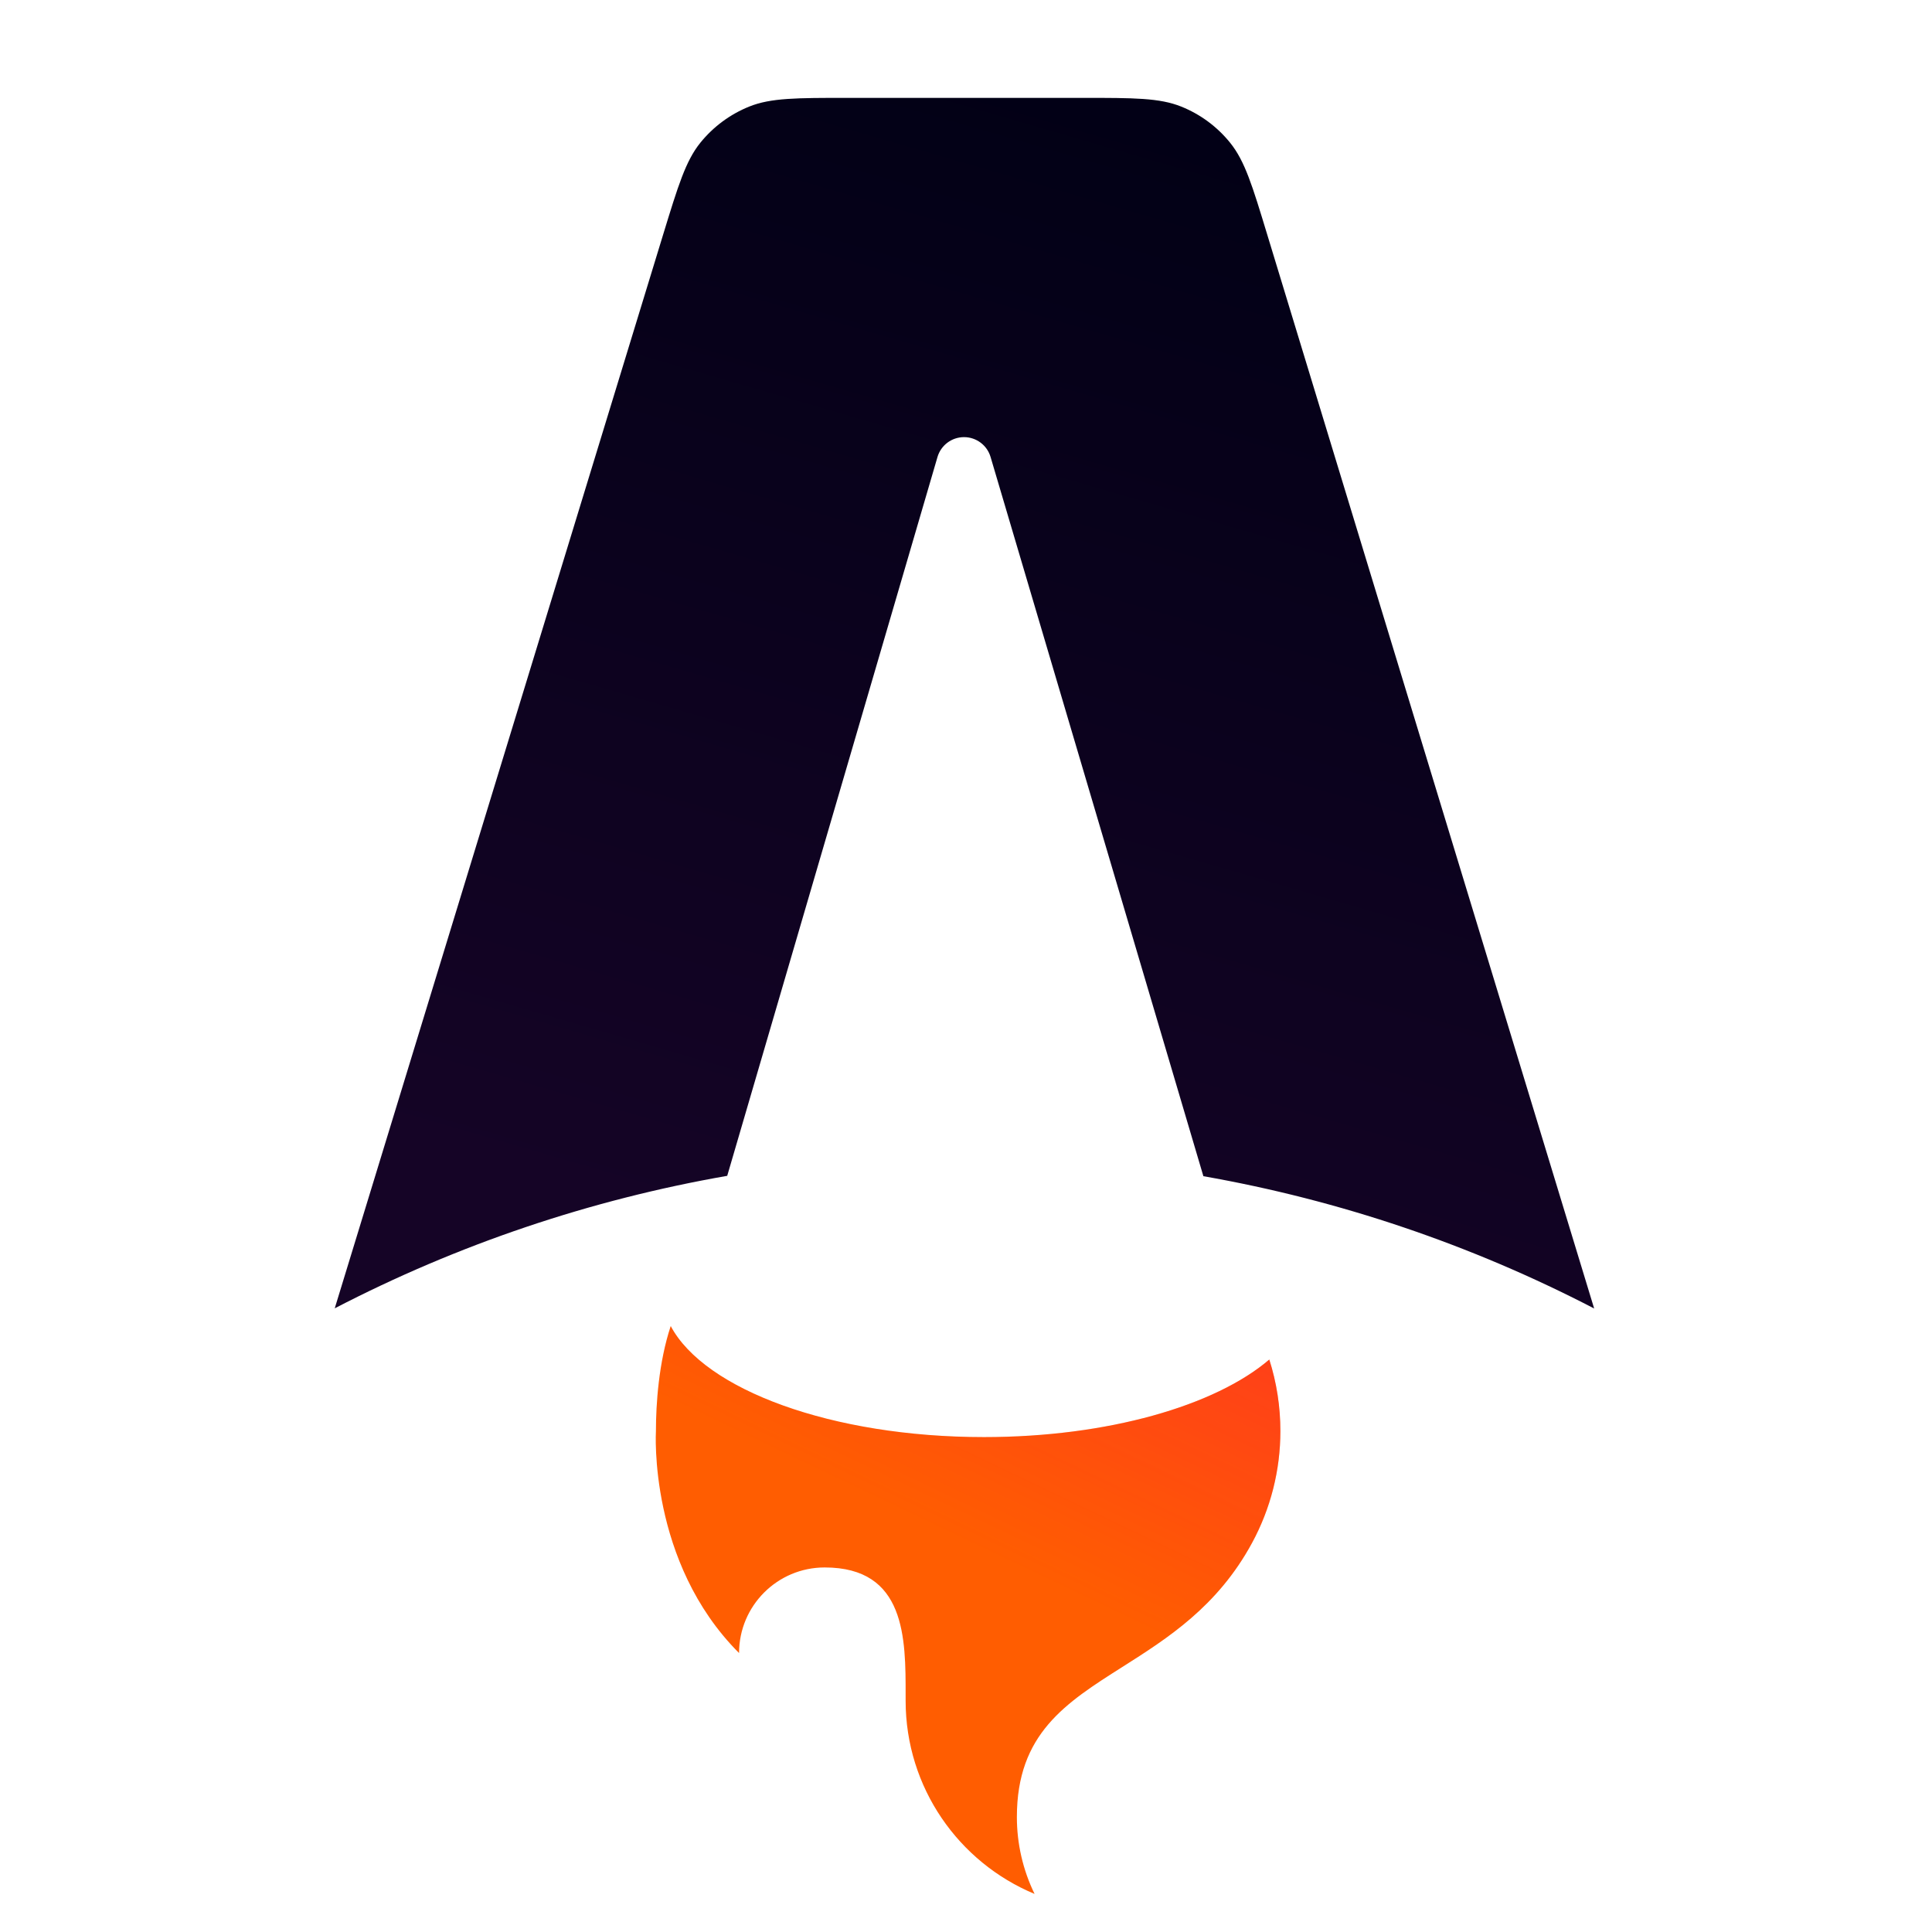
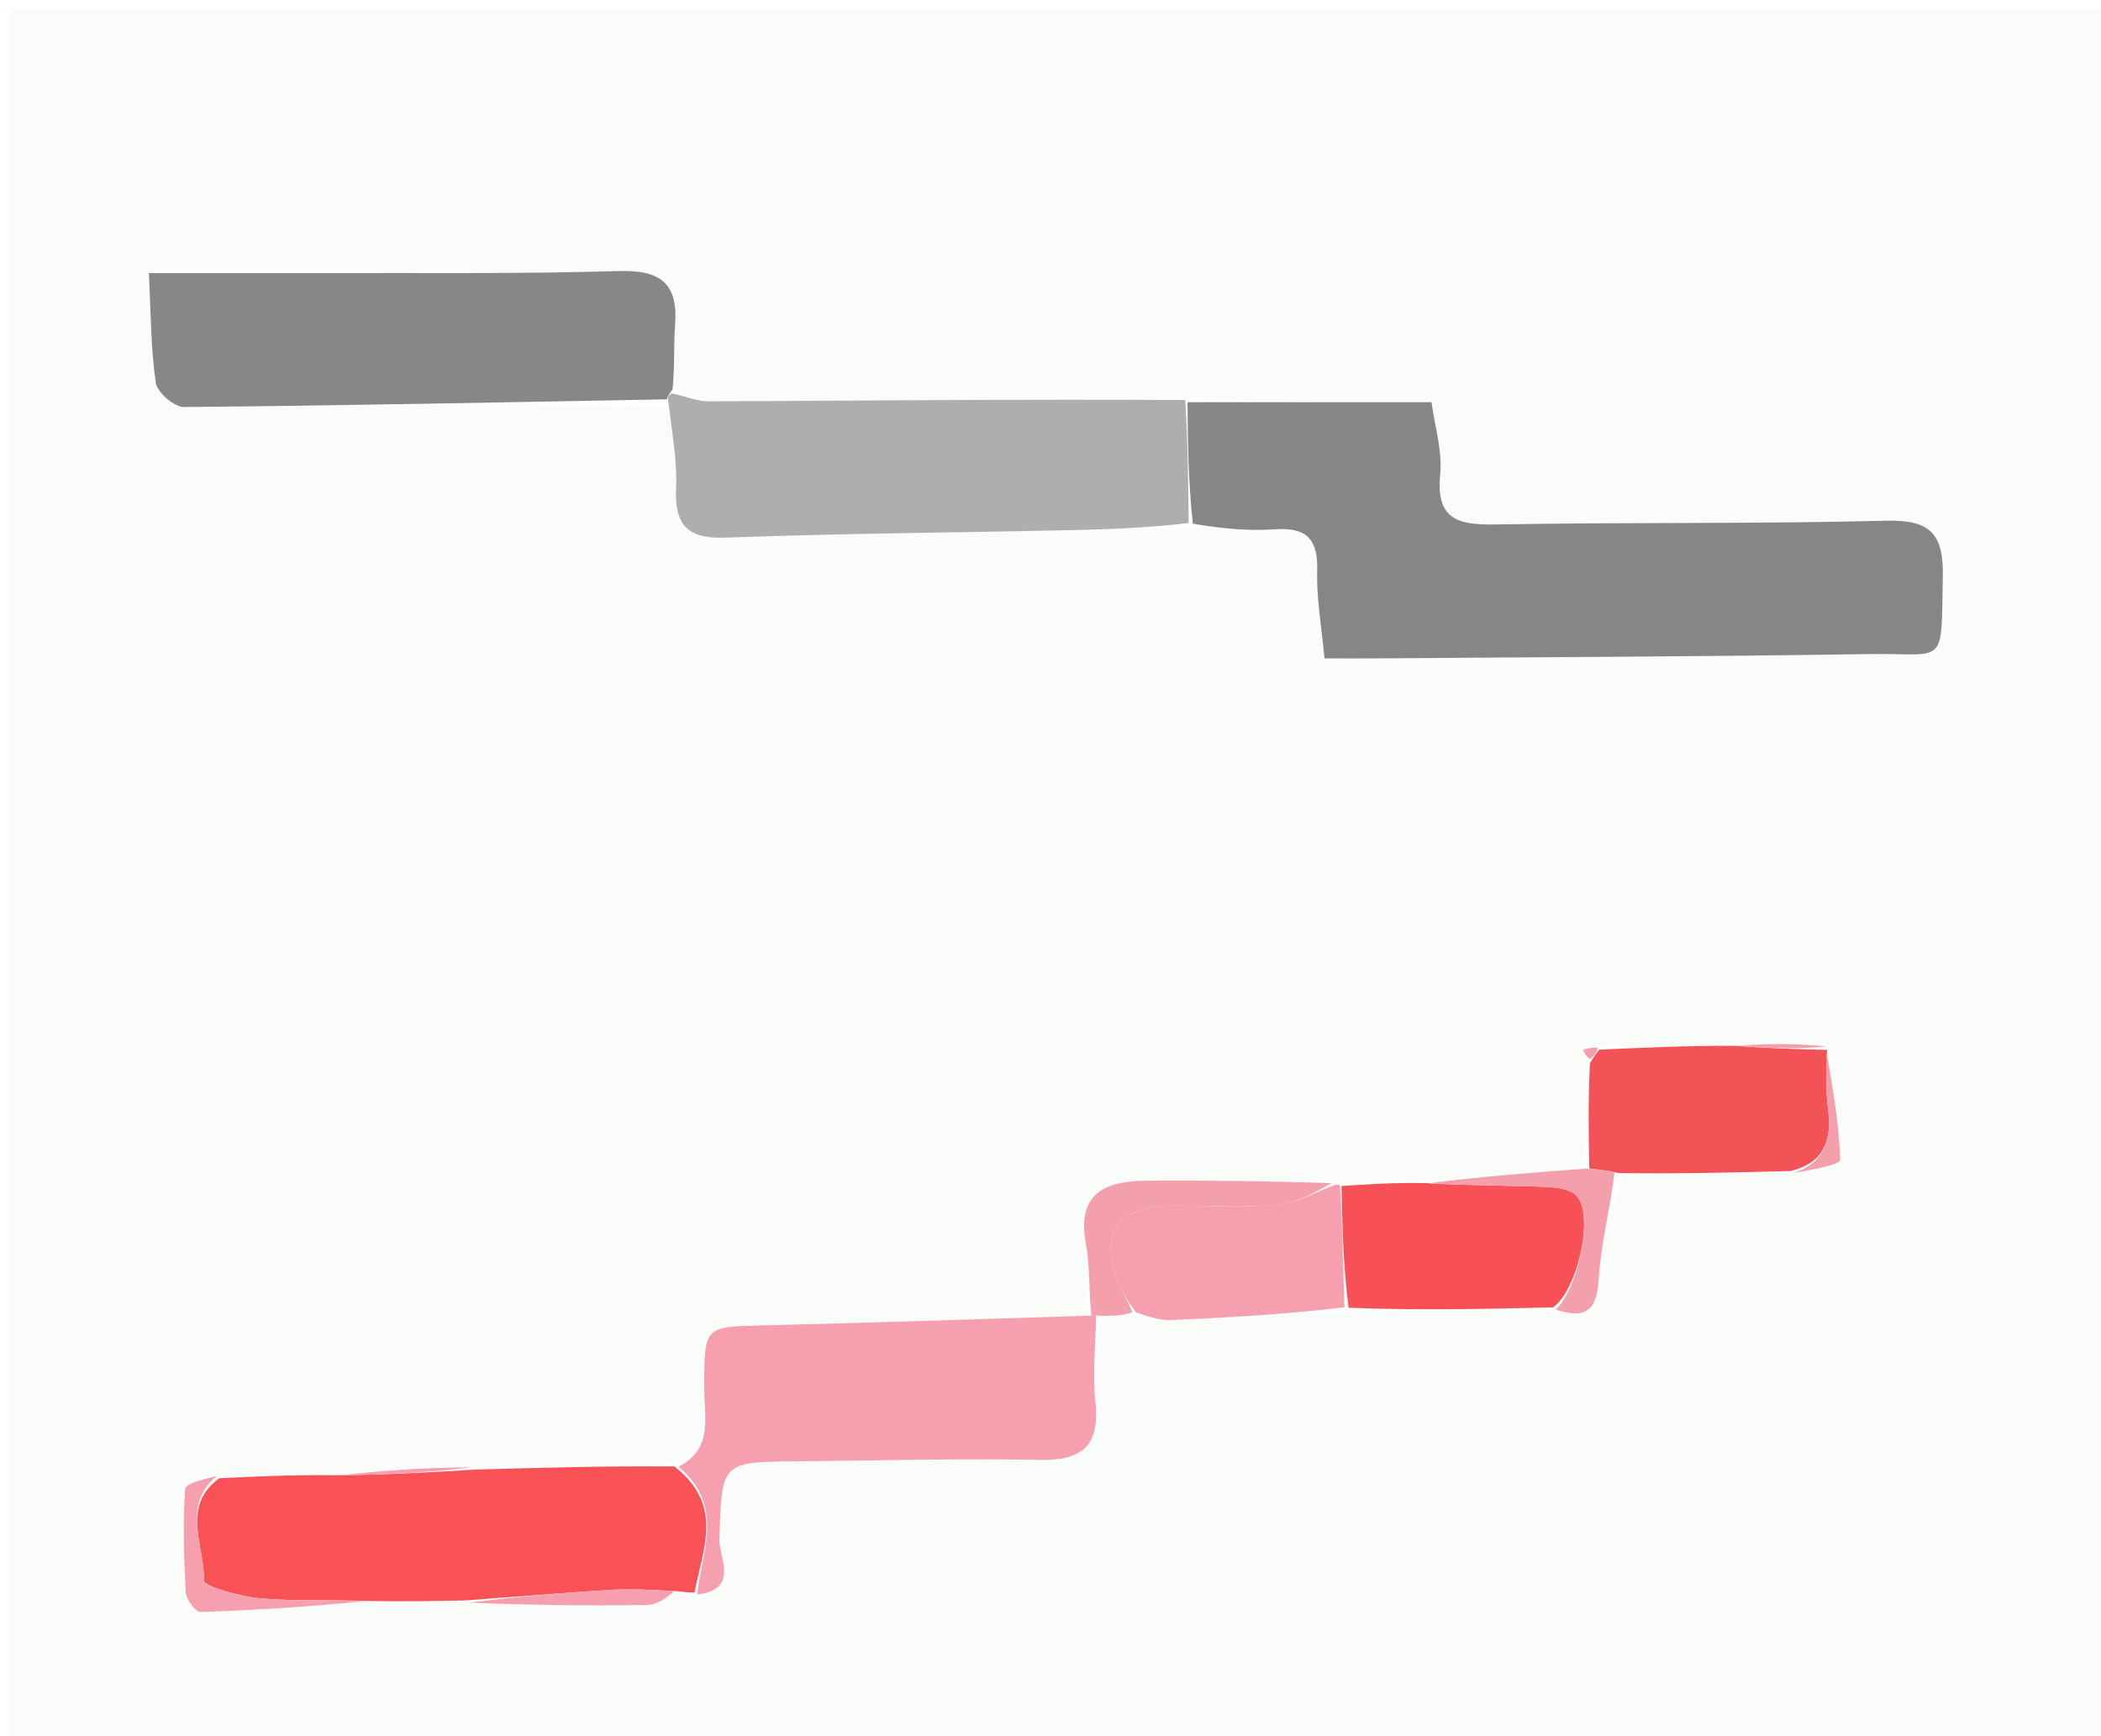
- <svg xmlns="http://www.w3.org/2000/svg" viewBox="0 0 128 128">
-   <defs>
-     <linearGradient id="a" x1="882.997" x2="638.955" y1="27.113" y2="866.902" gradientTransform="scale(.1)" gradientUnits="userSpaceOnUse">
-       <stop offset="0" stop-color="#000014" />
-       <stop offset="1" stop-color="#150426" />
-     </linearGradient>
-     <linearGradient id="b" x1="1001.68" x2="790.326" y1="652.45" y2="1094.91" gradientTransform="scale(.1)" gradientUnits="userSpaceOnUse">
-       <stop offset="0" stop-color="#ff1639" />
-       <stop offset="1" stop-color="#ff1639" stop-opacity="0" />
-     </linearGradient>
-   </defs>
-   <path fill="url(#a)" d="M81.504 9.465c.973 1.207 1.469 2.836 2.457 6.09l21.656 71.136a90.079 90.079 0 0 0-25.89-8.765L65.629 30.28a1.833 1.833 0 0 0-3.52.004L48.18 77.902a90.104 90.104 0 0 0-26.003 8.778l21.758-71.14c.996-3.25 1.492-4.876 2.464-6.083a8.023 8.023 0 0 1 3.243-2.398c1.433-.575 3.136-.575 6.535-.575H71.72c3.402 0 5.105 0 6.543.579a7.988 7.988 0 0 1 3.242 2.402Zm0 0" />
-   <path fill="#ff5d01" d="M84.094 90.074c-3.57 3.055-10.696 5.137-18.903 5.137-10.07 0-18.515-3.137-20.754-7.356-.8 2.418-.98 5.184-.98 6.954 0 0-.527 8.675 5.508 14.71a5.671 5.671 0 0 1 5.672-5.671c5.37 0 5.367 4.683 5.363 8.488v.336c0 5.773 3.527 10.719 8.543 12.805a11.62 11.62 0 0 1-1.172-5.098c0-5.508 3.23-7.555 6.988-9.938 2.989-1.894 6.309-4 8.594-8.222a15.513 15.513 0 0 0 1.875-7.41 15.55 15.55 0 0 0-.734-4.735Zm0 0" />
-   <path fill="url(#b)" d="M84.094 90.074c-3.57 3.055-10.696 5.137-18.903 5.137-10.07 0-18.515-3.137-20.754-7.356-.8 2.418-.98 5.184-.98 6.954 0 0-.527 8.675 5.508 14.71a5.671 5.671 0 0 1 5.672-5.671c5.37 0 5.367 4.683 5.363 8.488v.336c0 5.773 3.527 10.719 8.543 12.805a11.62 11.62 0 0 1-1.172-5.098c0-5.508 3.23-7.555 6.988-9.938 2.989-1.894 6.309-4 8.594-8.222a15.513 15.513 0 0 0 1.875-7.41 15.55 15.55 0 0 0-.734-4.735Zm0 0" />
+ <svg xmlns="http://www.w3.org/2000/svg" version="1.1" id="Layer_1" x="0px" y="0px" width="100%" viewBox="0 0 230 190" enable-background="new 0 0 230 190" xml:space="preserve">
+   <path fill="#FAFCF9" opacity="1" stroke="none" d=" M136,191   C90.667,191 45.833,191 1,191   C1,127.667 1,64.333 1,1   C77.667,1 154.333,1 231,1   C231,64.333 231,127.667 231,191   C199.5,191 168,191 136,191  M199.868,114.2   C196.588,114.223 193.308,114.246 189.135,114.267   C184.439,114.489 179.743,114.71 174.737,114.507   C174.257,114.65 173.777,114.793 173.296,114.936   C173.458,115.306 173.619,115.676 173.763,116.959   C173.837,120.625 173.911,124.29 173.051,127.958   C167.376,128.412 161.7,128.866 155.199,129.286   C152.418,129.476 149.638,129.667 146.523,129.692   C146.523,129.692 146.151,129.725 145.406,129.349   C138.795,129.315 132.185,129.219 125.575,129.267   C121.111,129.299 117.835,130.525 118.872,136.171   C119.344,138.742 119.181,141.429 118.337,144.103   C106.742,144.446 95.148,144.837 83.552,145.114   C77.086,145.269 77.112,145.184 77.087,151.906   C77.075,155.062 78.119,158.65 73.119,160.292   C66.079,160.496 59.04,160.7 51.366,160.387   C46.586,160.687 41.806,160.987 36.128,161.267   C32.086,161.462 28.045,161.657 23.45,161.365   C22.339,161.922 20.31,162.417 20.268,163.046   C20.015,166.811 20.128,170.611 20.344,174.387   C20.388,175.152 21.42,176.514 21.96,176.497   C28.073,176.295 34.179,175.878 41.16,175.434   C44.443,175.364 47.727,175.295 51.663,175.721   C58.055,175.742 64.449,175.832 70.839,175.722   C71.979,175.702 73.105,174.853 74.836,174.349   C75.236,174.355 75.636,174.361 76.596,174.789   C81.039,174.001 78.669,170.53 78.745,168.45   C79.051,160.073 78.87,160.067 87.429,159.994   C96.208,159.92 104.991,159.663 113.765,159.842   C118.52,159.94 120.43,158.274 119.914,153.435   C119.582,150.33 119.941,147.151 120.789,144.108   C121.861,144.089 122.932,144.07 124.853,144.124   C125.993,144.269 127.14,144.58 128.272,144.53   C134.602,144.253 140.929,143.887 148.149,143.662   C155.436,143.488 162.723,143.315 170.583,143.617   C173.964,144.59 174.834,143.112 175.029,139.856   C175.255,136.083 176.286,132.359 177.886,128.686   C183.927,128.529 189.968,128.372 196.585,128.671   C198.286,128.11 201.47,127.503 201.454,126.994   C201.33,122.973 200.596,118.971 200.002,114.994   C200.002,114.994 200.039,114.95 199.868,114.2  M73.34,44.536   C73.587,47.489 74.138,50.455 74.008,53.392   C73.831,57.419 75.171,59.02 79.408,58.866   C91.674,58.42 103.953,58.321 116.226,58.068   C120.866,57.972 125.505,57.825 131.046,57.85   C133.878,57.9 136.723,58.146 139.538,57.952   C142.967,57.715 144.302,58.956 144.196,62.472   C144.104,65.542 144.681,68.632 144.996,72.086   C147.431,72.086 149.239,72.098 151.047,72.084   C168.875,71.943 186.705,71.897 204.531,71.612   C213.152,71.474 212.478,73.218 212.686,63.142   C212.786,58.311 211.192,56.888 206.408,57.012   C192.253,57.377 178.083,57.165 163.923,57.421   C159.82,57.495 157.151,57.072 157.661,51.924   C157.912,49.385 157.072,46.738 156.713,44.04   C147.574,44.04 138.788,44.04 129.485,43.547   C112.175,43.694 94.865,43.861 77.555,43.944   C76.279,43.95 74.999,43.344 73.883,42.117   C73.88,39.953 73.737,37.778 73.904,35.628   C74.255,31.098 72.378,29.538 67.789,29.675   C56.807,30.005 45.811,29.866 34.821,29.9   C28.874,29.918 22.927,29.903 16.292,29.903   C16.527,34.403 16.503,38.2 17.059,41.911   C17.217,42.965 19.071,44.573 20.135,44.564   C37.765,44.411 55.394,44.042 73.34,44.536  z" />
+   <path fill="#858784" opacity="1" stroke="none" d=" M130.003,44.04   C138.788,44.04 147.574,44.04 156.713,44.04   C157.072,46.738 157.912,49.385 157.661,51.924   C157.151,57.072 159.82,57.495 163.923,57.421   C178.083,57.165 192.253,57.377 206.408,57.012   C211.192,56.888 212.786,58.311 212.686,63.142   C212.478,73.218 213.152,71.474 204.531,71.612   C186.705,71.897 168.875,71.943 151.047,72.084   C149.239,72.098 147.431,72.086 144.996,72.086   C144.681,68.632 144.104,65.542 144.196,62.472   C144.302,58.956 142.967,57.715 139.538,57.952   C136.723,58.146 133.878,57.9 130.578,57.338   C130.074,52.564 130.038,48.302 130.003,44.04  z" />
+   <path fill="#868885" opacity="1" stroke="none" d=" M73.022,43.721   C55.394,44.042 37.765,44.411 20.135,44.564   C19.071,44.573 17.217,42.965 17.059,41.911   C16.503,38.2 16.527,34.403 16.292,29.903   C22.927,29.903 28.874,29.918 34.821,29.9   C45.811,29.866 56.807,30.005 67.789,29.675   C72.378,29.538 74.255,31.098 73.904,35.628   C73.737,37.778 73.88,39.953 73.632,42.623   C73.166,43.267 73.046,43.465 73.022,43.721  z" />
+   <path fill="#AEAEAE" opacity="1" stroke="none" d=" M73.181,44.128   C73.046,43.465 73.166,43.267 73.552,43.075   C74.999,43.344 76.279,43.95 77.555,43.944   C94.865,43.861 112.175,43.694 129.744,43.794   C130.038,48.302 130.074,52.564 130.127,57.264   C125.505,57.825 120.866,57.972 116.226,58.068   C103.953,58.321 91.674,58.42 79.408,58.866   C75.171,59.02 73.831,57.419 74.008,53.392   C74.138,50.455 73.587,47.489 73.181,44.128  z" />
+   <path fill="#F85156" opacity="1" stroke="none" d=" M24.003,161.851   C28.045,161.657 32.086,161.462 36.901,161.519   C42.45,161.482 47.225,161.193 52,160.904   C59.04,160.7 66.079,160.496 73.83,160.561   C79.356,164.866 76.87,169.708 76.036,174.367   C75.636,174.361 75.236,174.355 74.07,174.21   C71.173,174.063 69.035,173.938 66.913,174.068   C61.609,174.392 56.311,174.833 51.01,175.226   C47.727,175.295 44.443,175.364 40.261,175.29   C35.716,175.124 32.05,175.332 28.434,174.993   C26.257,174.789 22.309,173.675 22.328,173.07   C22.446,169.325 19.729,164.95 24.003,161.851  z" />
+   <path fill="#F69FAE" opacity="1" stroke="none" d=" M76.316,174.578   C76.87,169.708 79.356,164.866 74.282,160.586   C78.119,158.65 77.075,155.062 77.087,151.906   C77.112,145.184 77.086,145.269 83.552,145.114   C95.148,144.837 106.742,144.446 118.99,144.059   C119.644,144.016 119.991,144.005 119.991,144.005   C119.941,147.151 119.582,150.33 119.914,153.435   C120.43,158.274 118.52,159.94 113.765,159.842   C104.991,159.663 96.208,159.92 87.429,159.994   C78.87,160.067 79.051,160.073 78.745,168.45   C78.669,170.53 81.039,174.001 76.316,174.578  z" />
+   <path fill="#F75057" opacity="1" stroke="none" d=" M170.01,143.142   C162.723,143.315 155.436,143.488 147.63,143.185   C147.026,138.425 146.942,134.141 146.857,129.857   C149.638,129.667 152.418,129.476 155.947,129.531   C160.819,129.816 164.946,129.786 169.066,129.943   C170.292,129.99 171.945,130.18 172.628,130.972   C174.556,133.205 172.629,141.349 170.01,143.142  z" />
+   <path fill="#F35256" opacity="1" stroke="none" d=" M196.01,128.215   C189.968,128.372 183.927,128.529 177.193,128.439   C175.662,128.113 174.824,128.034 173.985,127.956   C173.911,124.29 173.837,120.625 174.053,116.408   C174.578,115.548 174.813,115.24 175.048,114.932   C179.743,114.71 184.439,114.489 189.904,114.499   C193.794,114.803 196.916,114.877 200.039,114.95   C200.039,114.95 200.002,114.994 199.979,115.441   C199.993,117.694 199.857,119.523 200.103,121.3   C200.585,124.771 199.756,127.317 196.01,128.215  z" />
+   <path fill="#F69FAE" opacity="1" stroke="none" d=" M146.69,129.774   C146.942,134.141 147.026,138.425 147.184,143.13   C140.929,143.887 134.602,144.253 128.272,144.53   C127.14,144.58 125.993,144.269 124.381,143.7   C123.519,142.555 123.08,141.855 122.744,141.11   C120.085,135.202 122.1,132.016 128.493,132.002   C132.308,131.994 136.147,132.257 139.928,131.899   C142.052,131.699 144.08,130.484 146.151,129.725   C146.151,129.725 146.523,129.692 146.69,129.774  z" />
+   <path fill="#F49FAC" opacity="1" stroke="none" d=" M145.779,129.537   C144.08,130.484 142.052,131.699 139.928,131.899   C136.147,132.257 132.308,131.994 128.493,132.002   C122.1,132.016 120.085,135.202 122.744,141.11   C123.08,141.855 123.519,142.555 123.957,143.664   C122.932,144.07 121.861,144.089 120.39,144.057   C119.991,144.005 119.644,144.016 119.475,144.04   C119.181,141.429 119.344,138.742 118.872,136.171   C117.835,130.525 121.111,129.299 125.575,129.267   C132.185,129.219 138.795,129.315 145.779,129.537  z" />
+   <path fill="#F49FAC" opacity="1" stroke="none" d=" M173.518,127.957   C174.824,128.034 175.662,128.113 176.734,128.403   C176.286,132.359 175.255,136.083 175.029,139.856   C174.834,143.112 173.964,144.59 170.296,143.38   C172.629,141.349 174.556,133.205 172.628,130.972   C171.945,130.18 170.292,129.99 169.066,129.943   C164.946,129.786 160.819,129.816 156.359,129.548   C161.7,128.866 167.376,128.412 173.518,127.957  z" />
+   <path fill="#F69FAE" opacity="1" stroke="none" d=" M23.727,161.608   C19.729,164.95 22.446,169.325 22.328,173.07   C22.309,173.675 26.257,174.789 28.434,174.993   C32.05,175.332 35.716,175.124 39.824,175.333   C34.179,175.878 28.073,176.295 21.96,176.497   C21.42,176.514 20.388,175.152 20.344,174.387   C20.128,170.611 20.015,166.811 20.268,163.046   C20.31,162.417 22.339,161.922 23.727,161.608  z" />
+   <path fill="#F69FAE" opacity="1" stroke="none" d=" M51.337,175.473   C56.311,174.833 61.609,174.392 66.913,174.068   C69.035,173.938 71.173,174.063 73.771,174.229   C73.105,174.853 71.979,175.702 70.839,175.722   C64.449,175.832 58.055,175.742 51.337,175.473  z" />
+   <path fill="#F49FAC" opacity="1" stroke="none" d=" M196.298,128.443   C199.756,127.317 200.585,124.771 200.103,121.3   C199.857,119.523 199.993,117.694 200.003,115.425   C200.596,118.971 201.33,122.973 201.454,126.994   C201.47,127.503 198.286,128.11 196.298,128.443  z" />
+   <path fill="#F69FAE" opacity="1" stroke="none" d=" M51.683,160.646   C47.225,161.193 42.45,161.482 37.35,161.529   C41.806,160.987 46.586,160.687 51.683,160.646  z" />
+   <path fill="#F49FAC" opacity="1" stroke="none" d=" M199.953,114.575   C196.916,114.877 193.794,114.803 190.35,114.499   C193.308,114.246 196.588,114.223 199.953,114.575  z" />
+   <path fill="#F49FAC" opacity="1" stroke="none" d=" M174.892,114.72   C174.813,115.24 174.578,115.548 174.062,115.951   C173.619,115.676 173.458,115.306 173.296,114.936   C173.777,114.793 174.257,114.65 174.892,114.72  z" />
</svg>
